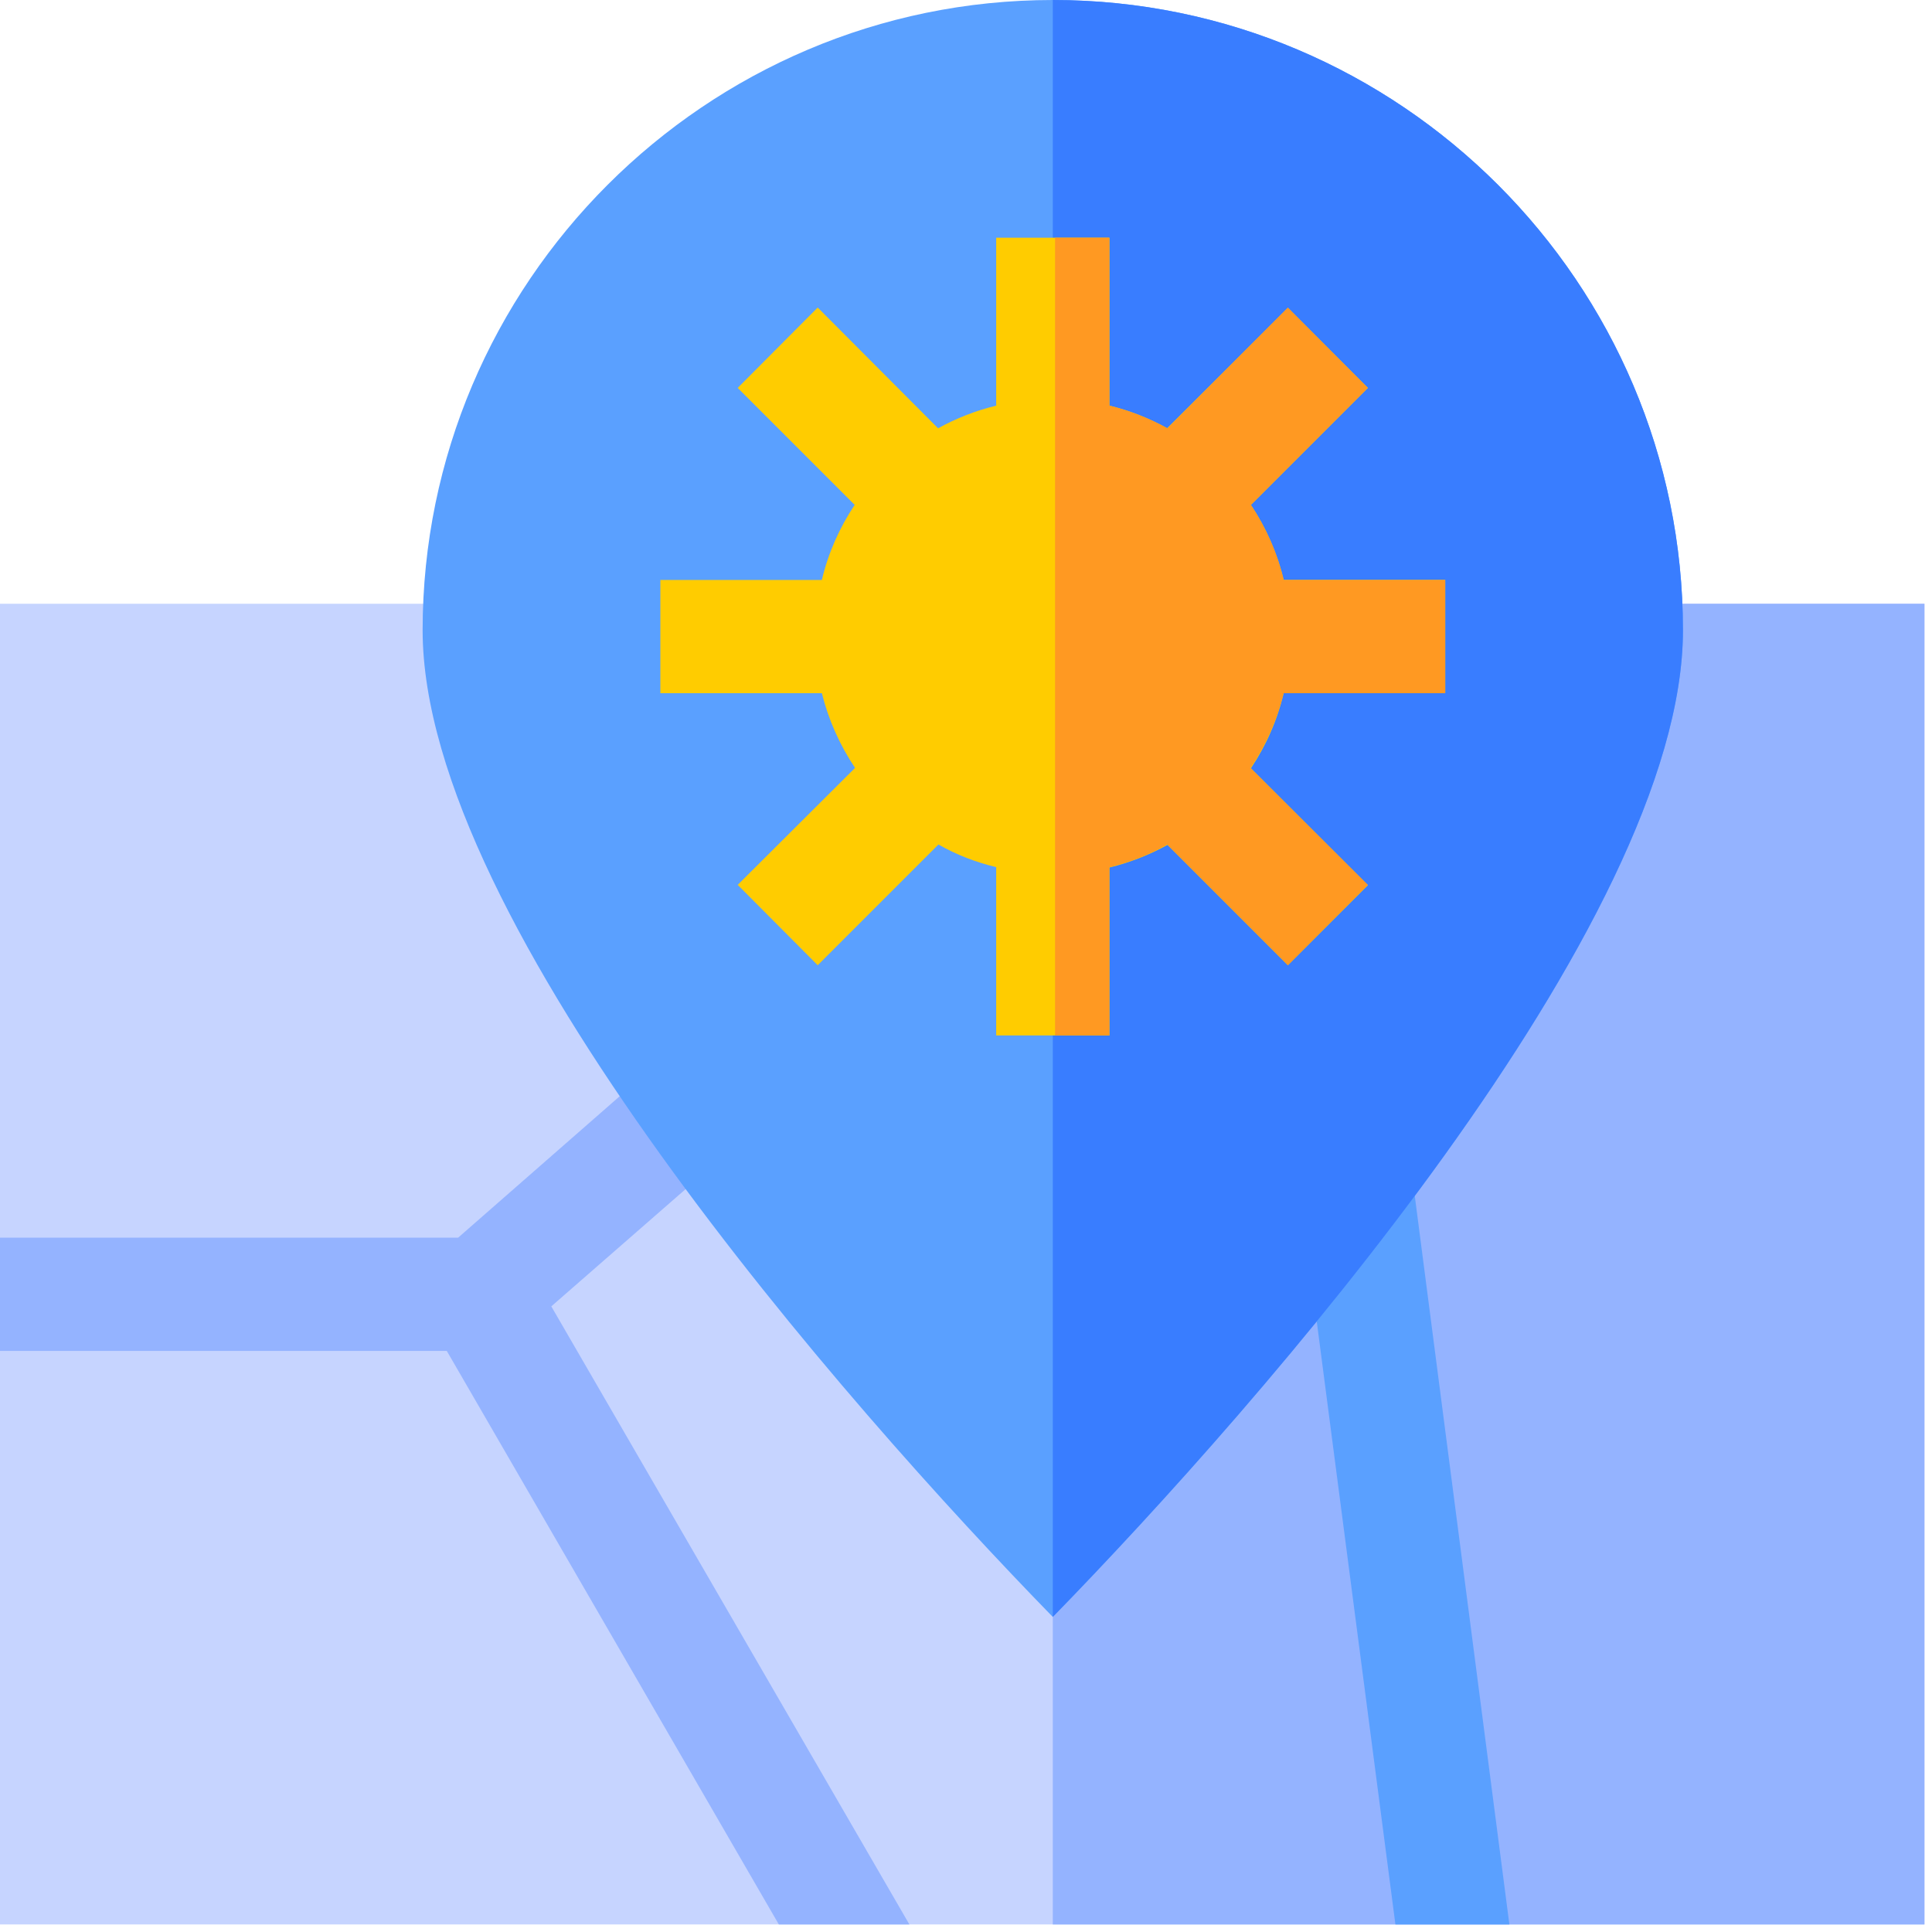
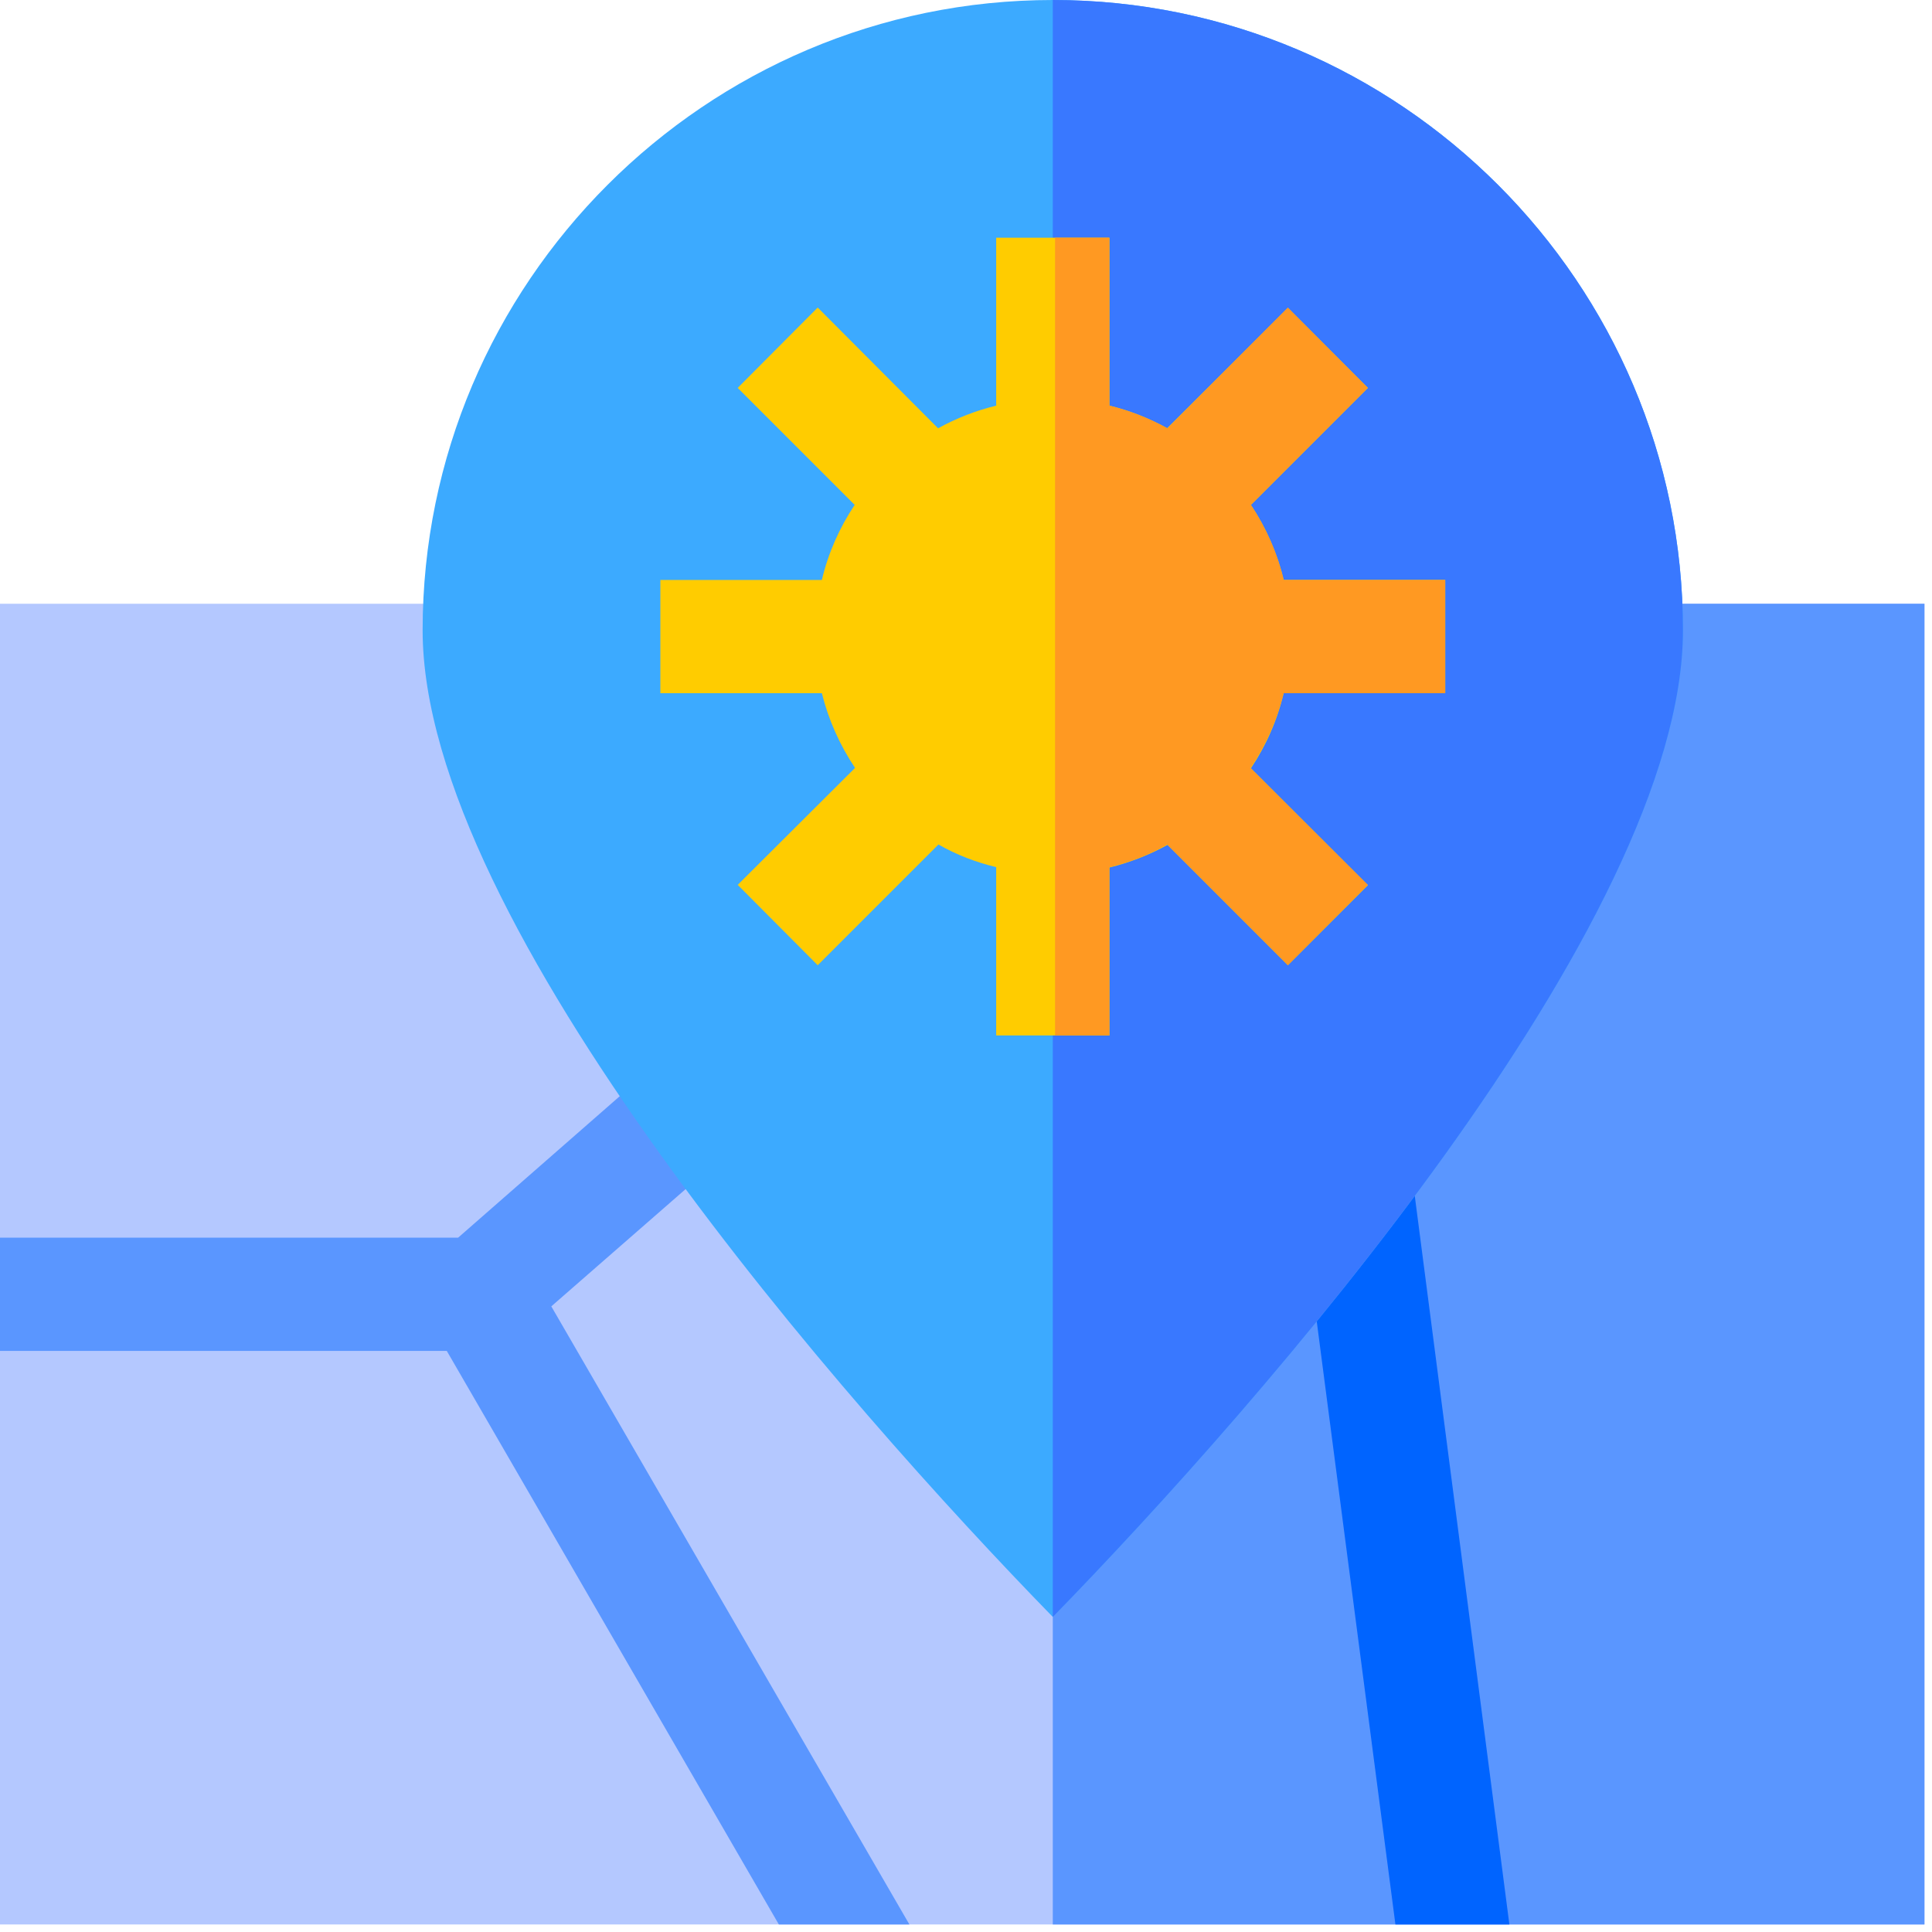
<svg xmlns="http://www.w3.org/2000/svg" id="favicon" viewBox="0 0 512 512" width="512" height="512">
-   <path fill="rgb(198, 212, 255)" d="M510 160v350H0V160h127.4v15h303.2v-15z" />
-   <path fill="rgb(148, 179, 255)" d="M510 160v350H279V175h151.6v-15zM241 510h-34.6l-88-152H0v-30h121.4l52.9-46.3 19.8 22.6-48 41.9z" />
-   <path fill="rgb(90, 160, 255)" d="M400 510h-30.2l-25.7-197 29.8-4z" />
-   <path fill="rgb(90, 160, 255)" d="M446 167c0 77.8-112.4 205.5-167 261.5-54.6-56-167-183.6-167-261.5C112 75 187 0 279 0s167 75 167 167z" />
-   <path fill="rgb(57, 125, 255)" d="M446 167c0 77.8-112.4 205.5-167 261.5V0c92 0 167 75 167 167z" />
+   <path fill="rgb(180, 200, 255)" d="M510 160v350H0V160h127.4v15h303.2v-15z" />
+   <path fill="rgb(90, 150, 255)" d="M510 160v350H279V175h151.6v-15zM241 510h-34.6l-88-152H0v-30h121.4l52.9-46.3 19.8 22.6-48 41.9z" />
+   <path fill="rgb(0, 100, 255)" d="M400 510h-30.2l-25.7-197 29.8-4z" />
+   <path fill="rgb(60, 170, 255)" d="M446 167c0 77.8-112.4 205.5-167 261.5-54.6-56-167-183.6-167-261.5C112 75 187 0 279 0s167 75 167 167z" />
+   <path fill="rgb(57, 120, 255)" d="M446 167c0 77.8-112.4 205.5-167 261.5V0c92 0 167 75 167 167z" />
  <g>
    <path fill="#fc0" d="M383 183.7v-30h-42.8a62.7 62.7 0 00-8.7-19.9l31-31-21.2-21.2-32 31.9c-4.7-2.6-9.9-4.7-15.3-6V63h-30v44.5a62.5 62.5 0 00-15.4 6l-31.9-32-21.2 21.3 31 31c-4 6-7 12.7-8.7 19.9H175v30h42.8a62.9 62.9 0 008.8 19.8l-31.1 31 21.2 21.3 32-32c4.7 2.7 9.9 4.7 15.3 6v44.6h30v-44.5a62.5 62.5 0 0015.4-6l31.9 31.9 21.2-21.2-31-31c4-6 7-12.7 8.7-20H383z" />
    <path fill="#f92" d="M340.2 183.7a62.9 62.9 0 01-8.8 19.8l31.1 31-21.2 21.3-32-32c-4.7 2.7-9.9 4.7-15.3 6v44.6h-14.4V63H294v44.5a62.5 62.5 0 0115.4 6l31.9-32 21.2 21.3-31 31c4 6 7 12.7 8.7 19.9H383v30z" />
  </g>
</svg>
